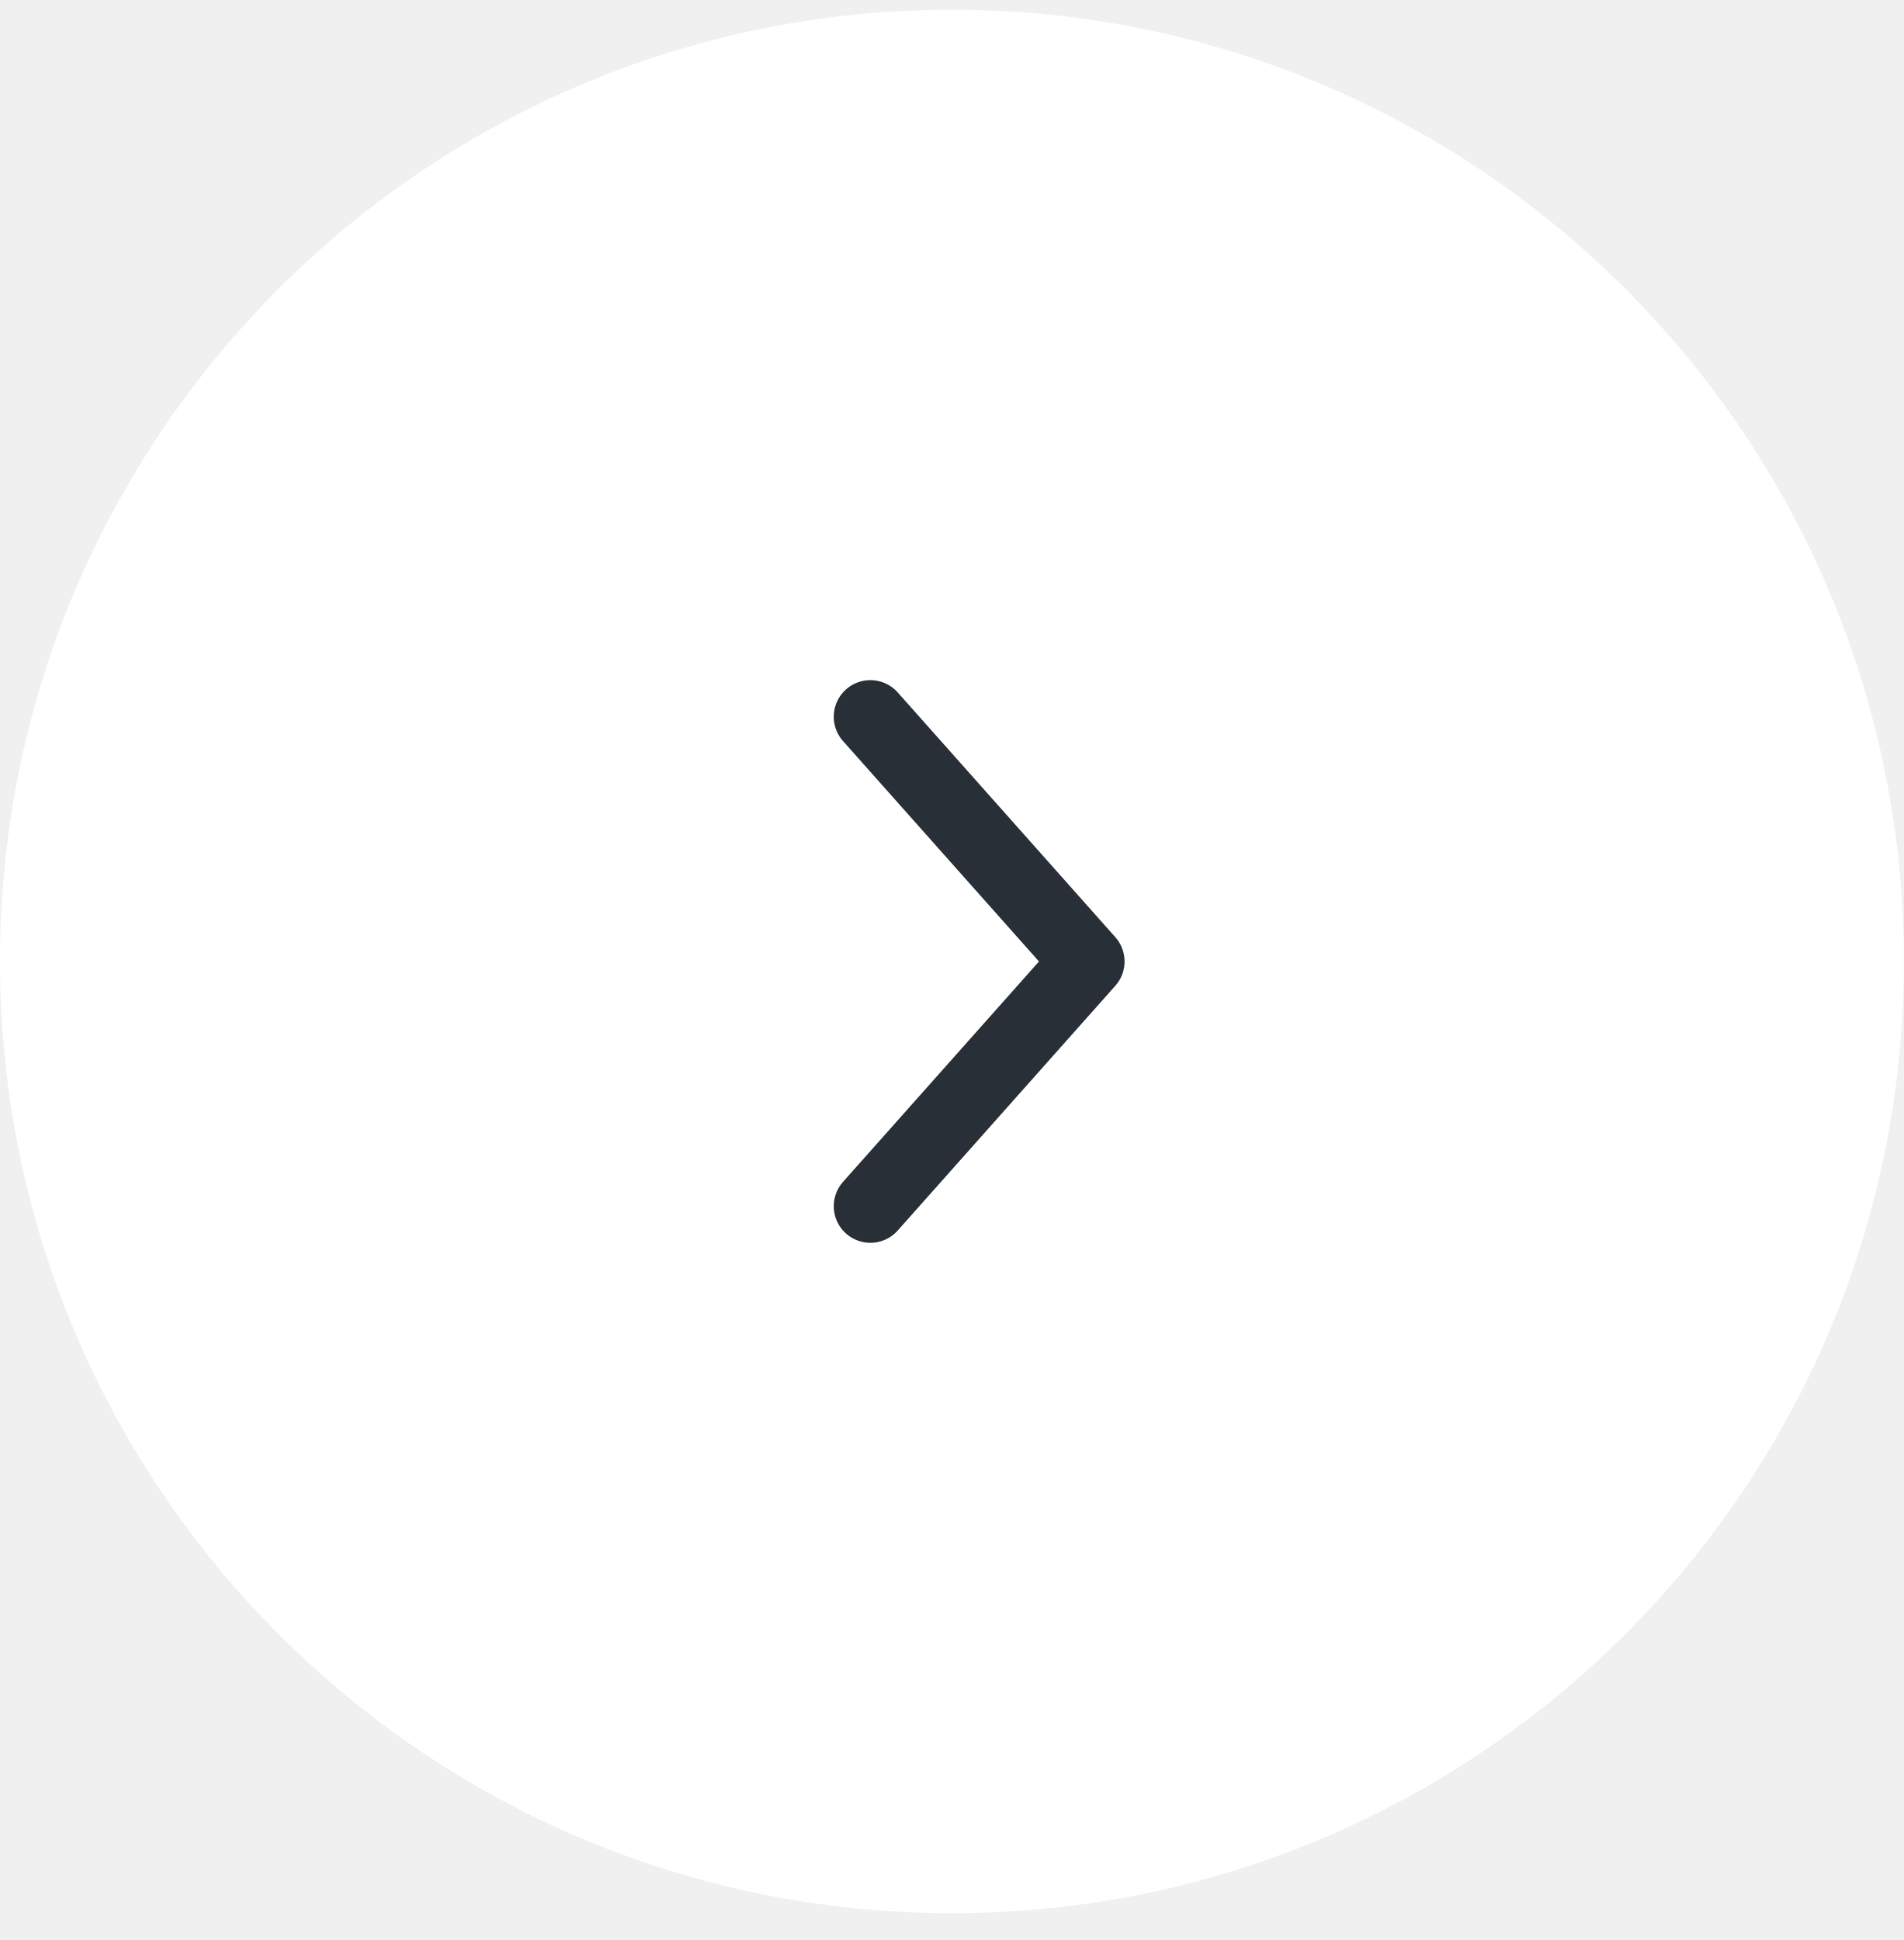
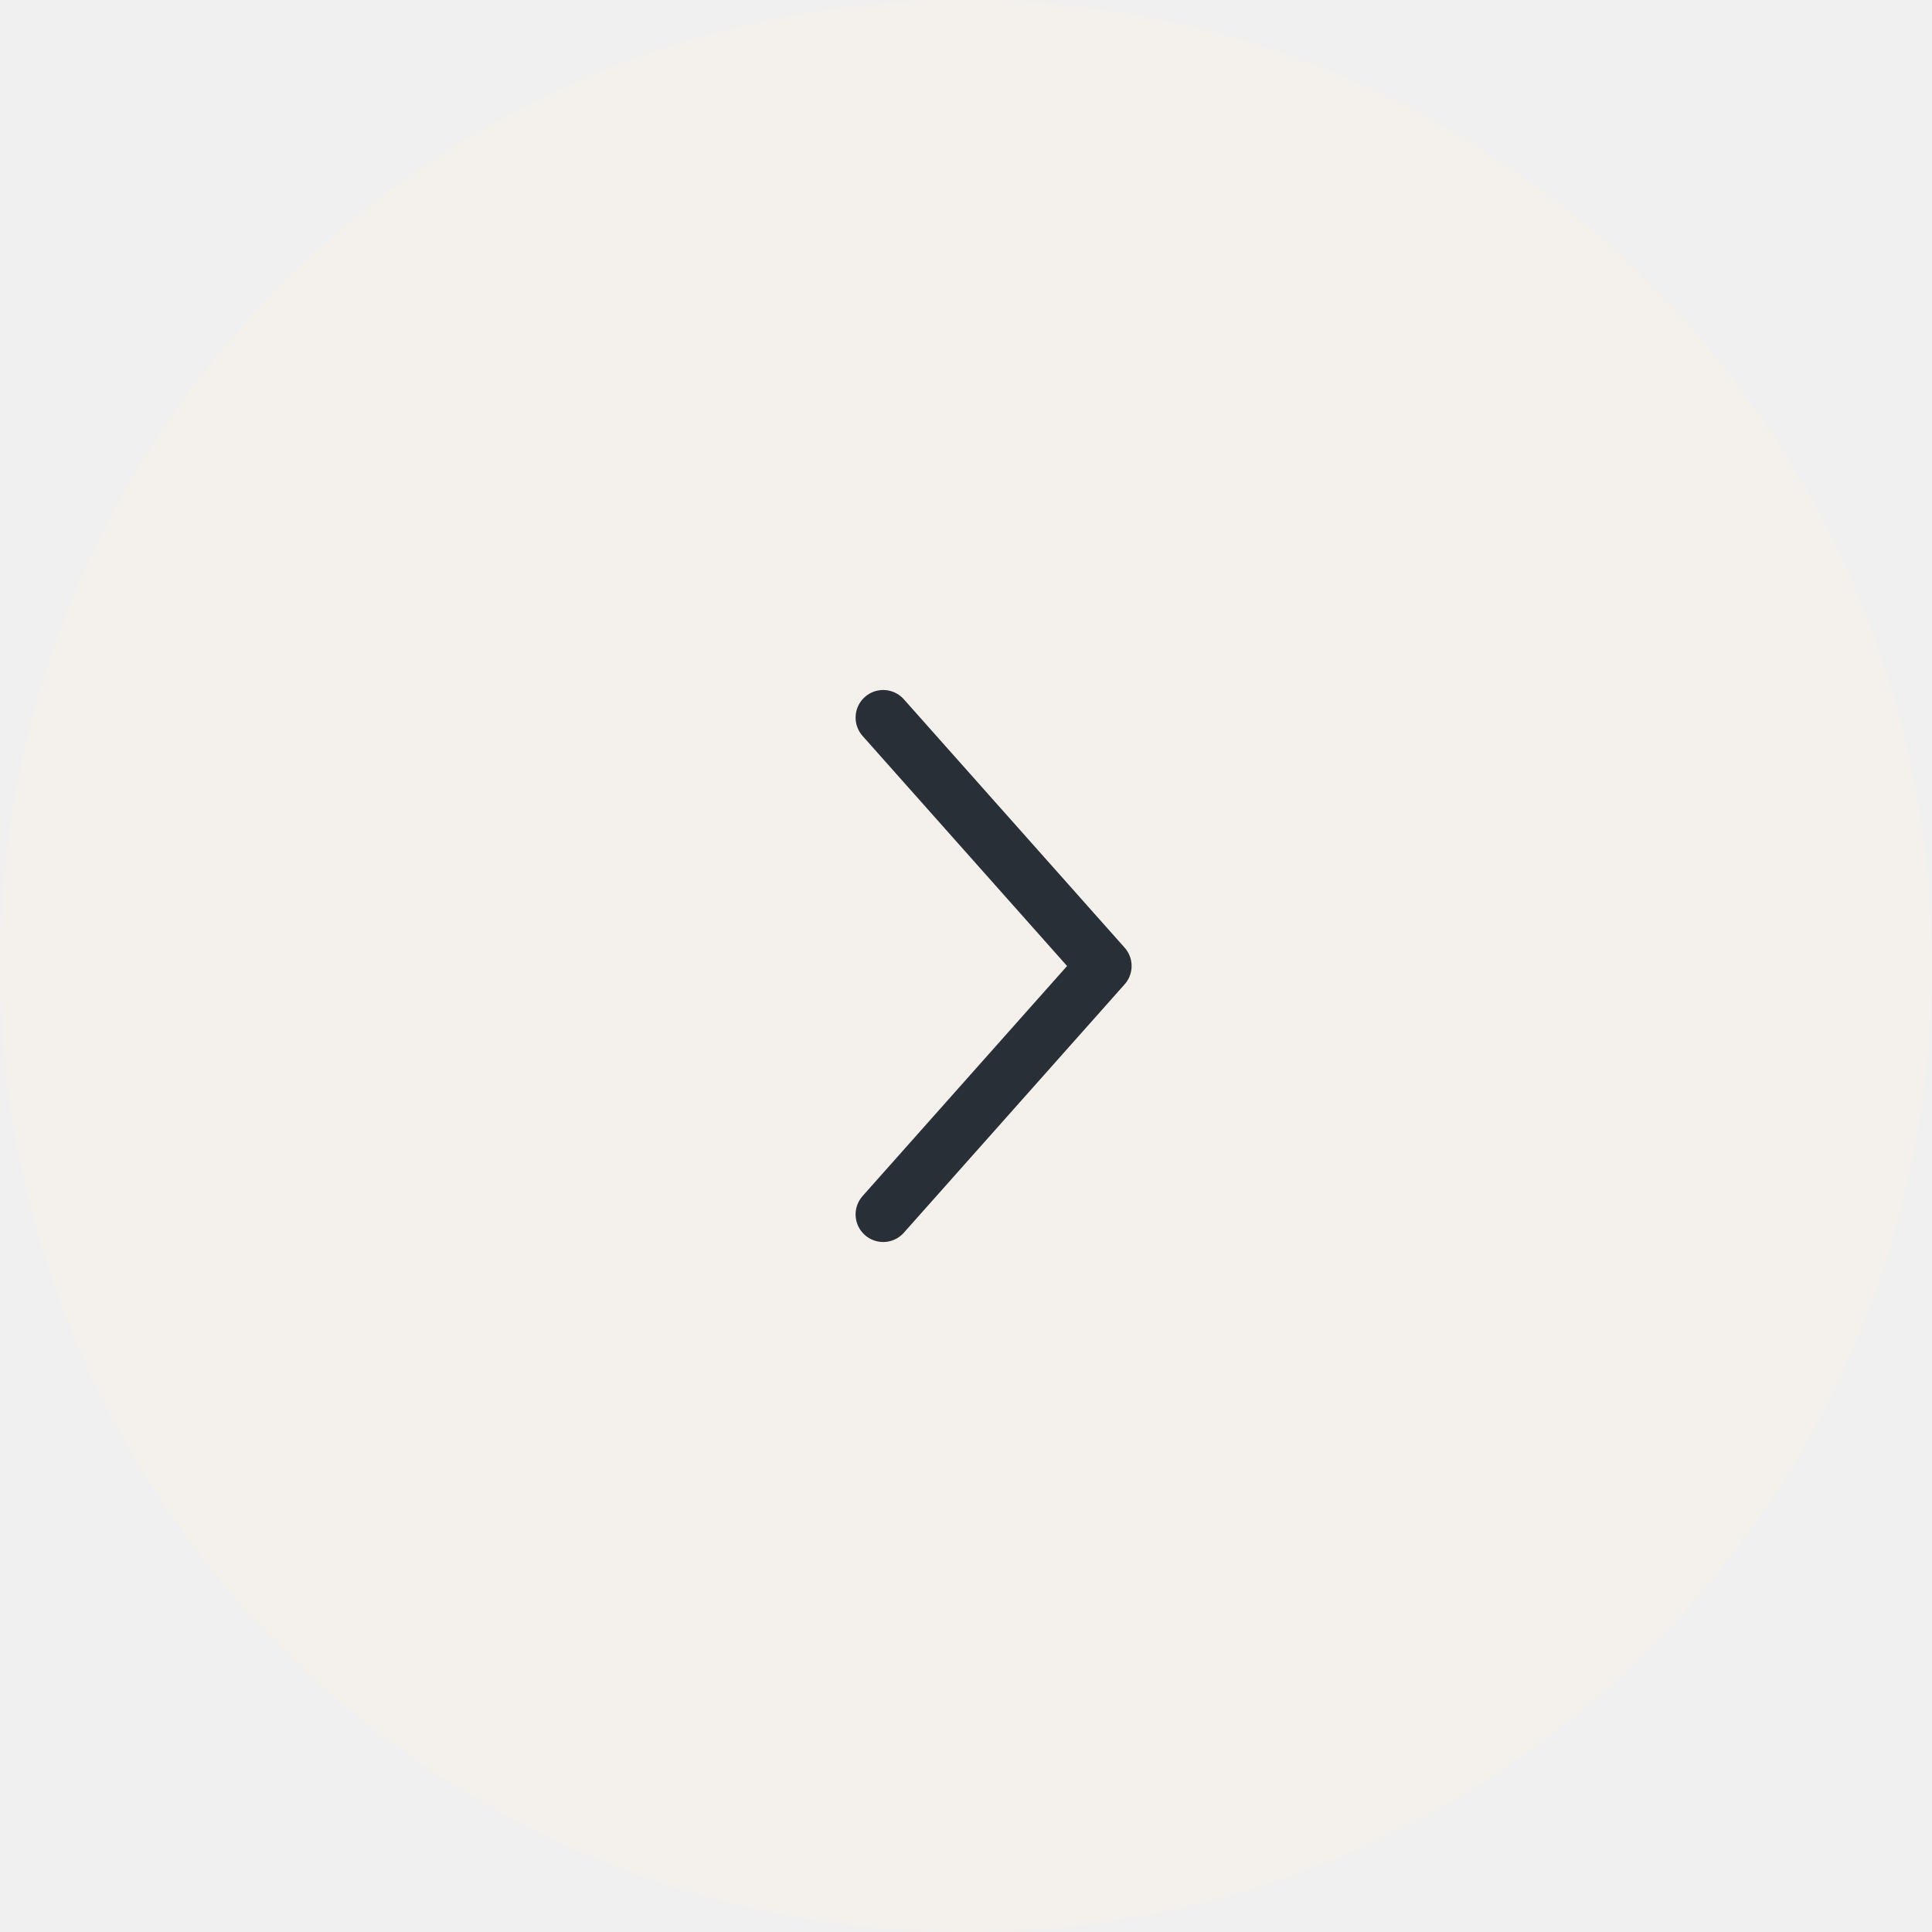
- <svg xmlns="http://www.w3.org/2000/svg" width="52" height="53" viewBox="0 0 52 53" fill="none">
-   <circle cx="26" cy="26.267" r="26" fill="white" />
-   <path d="M23.772 32.953L29.715 26.267L23.772 19.581" stroke="#292F36" stroke-width="2" stroke-linecap="round" stroke-linejoin="round" />
+ <svg xmlns="http://www.w3.org/2000/svg" width="70" height="70" viewBox="0 0 70 70" fill="none">
+   <circle cx="35" cy="35" r="35" fill="#F4F0EC" />
+   <path d="M32 44L40 35L32 26" stroke="#292F36" stroke-width="2" stroke-linecap="round" stroke-linejoin="round" />
</svg>
